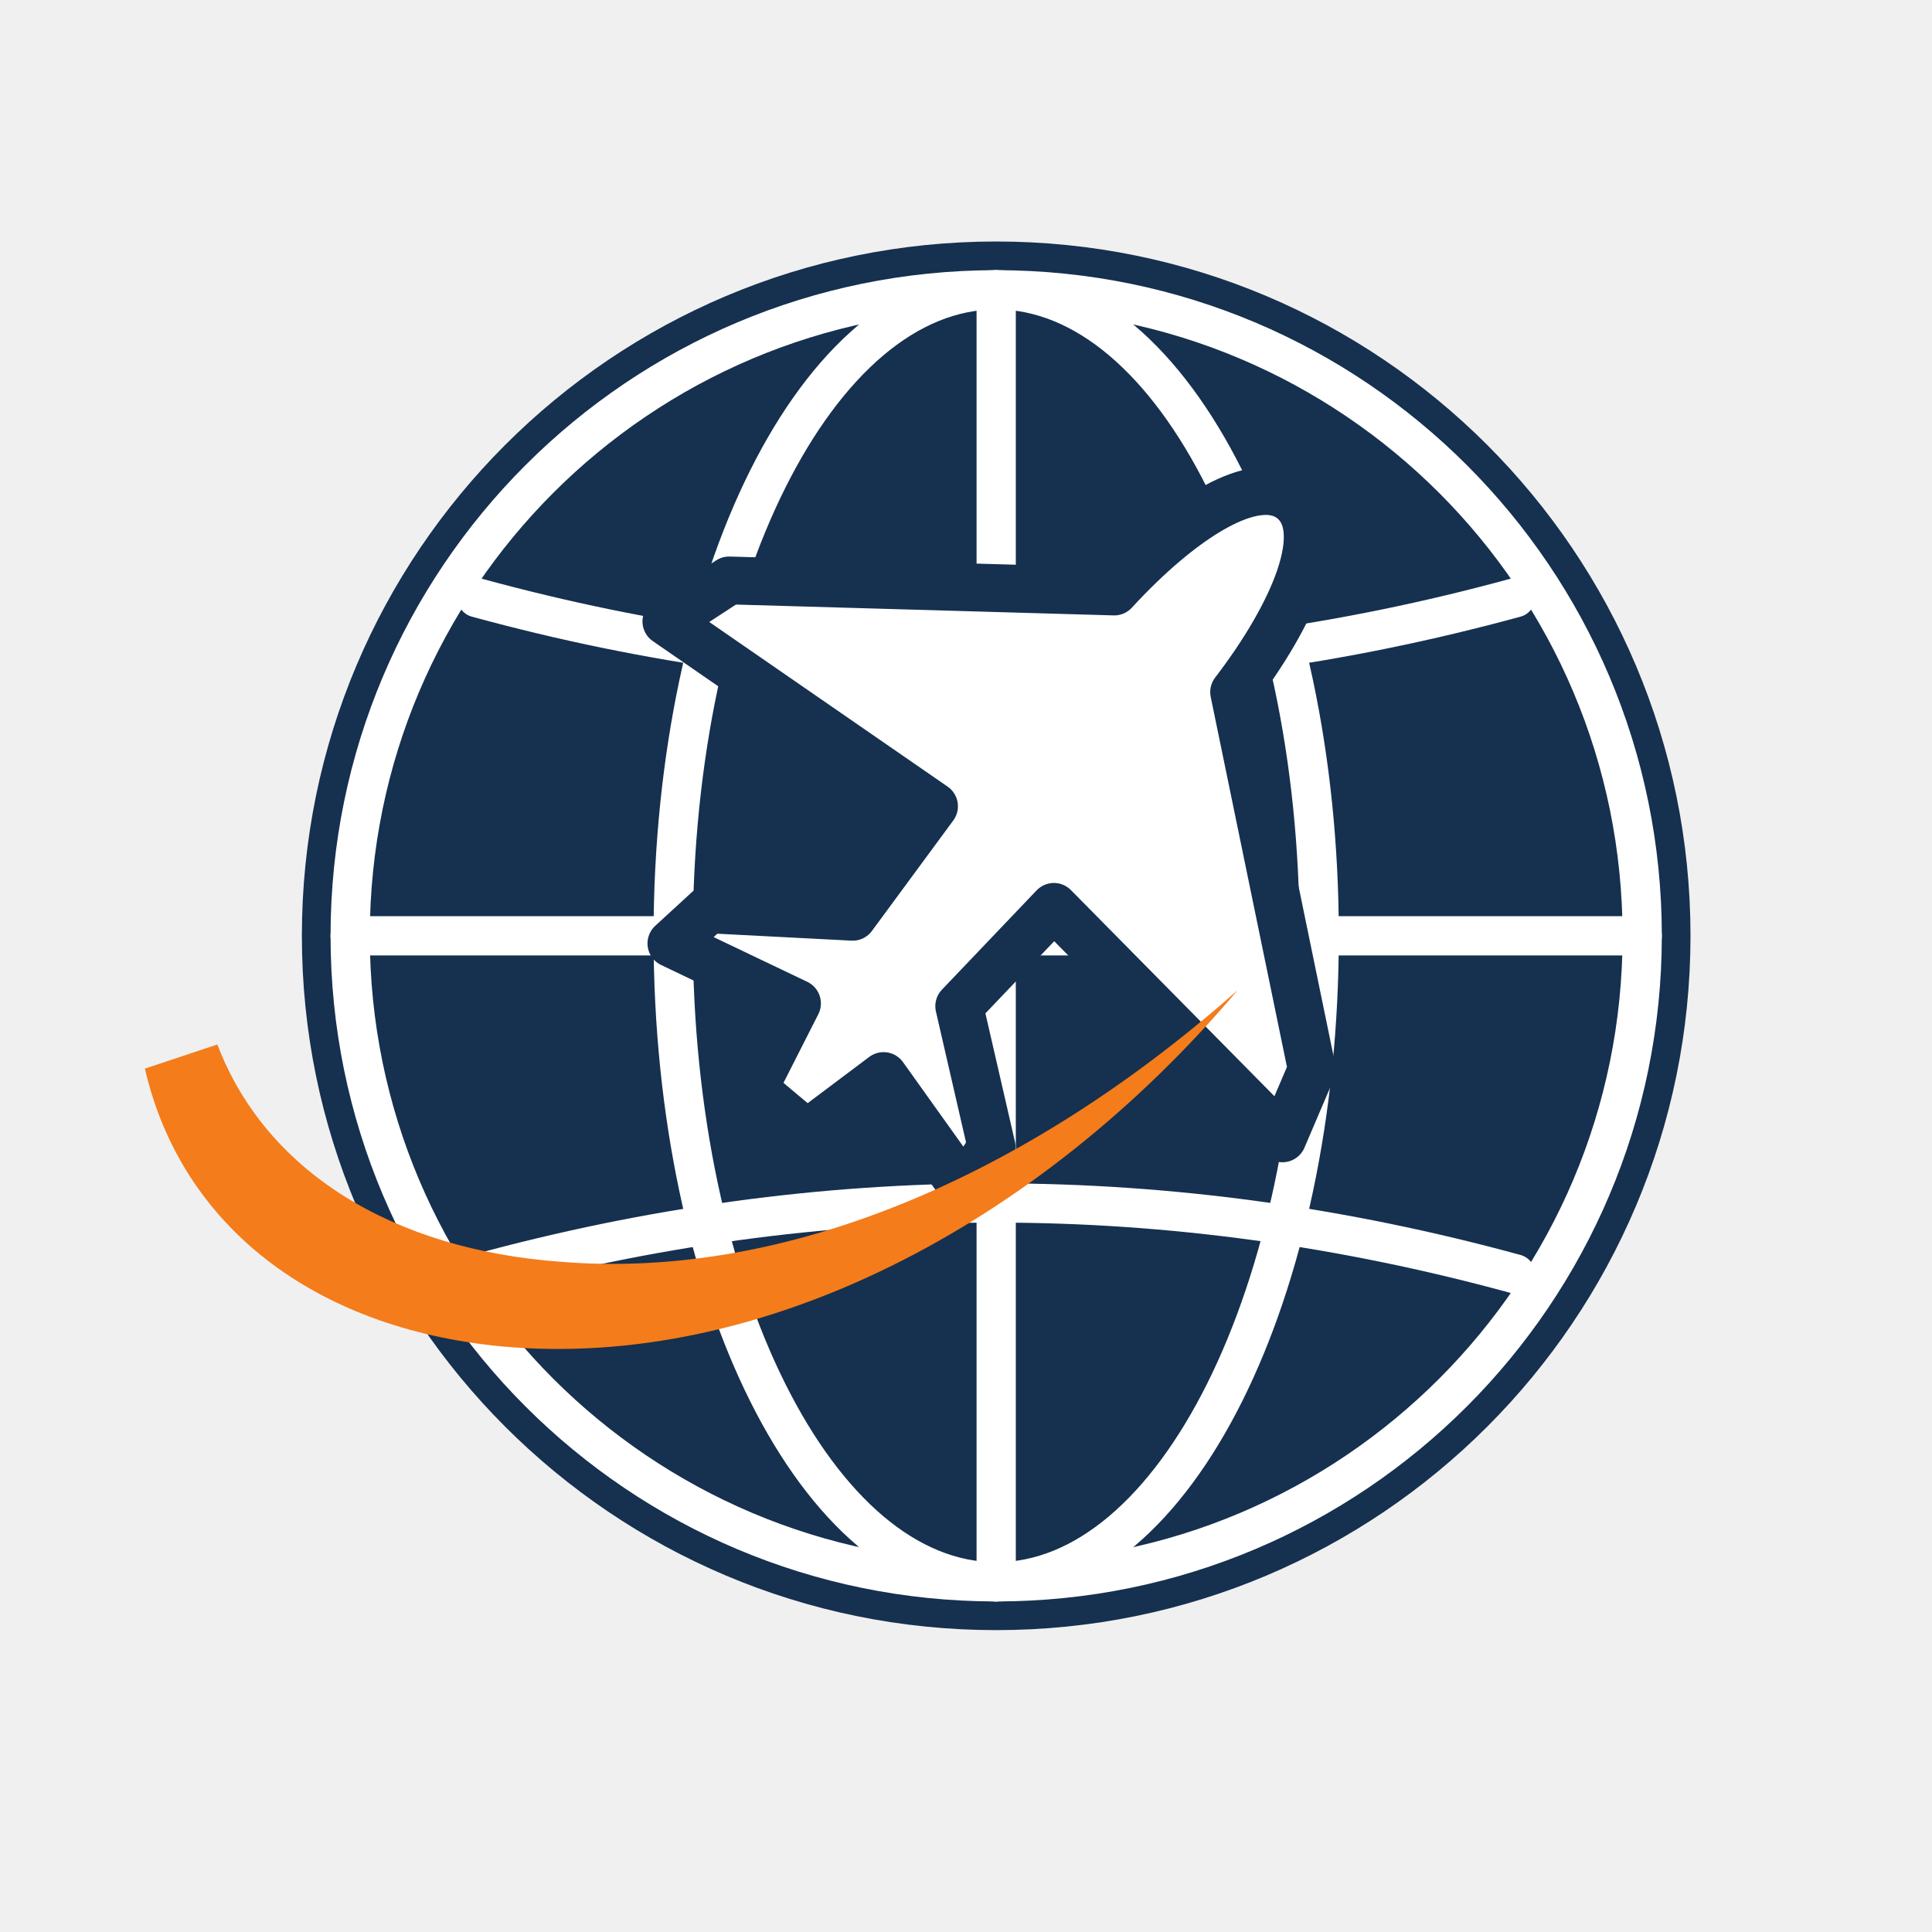
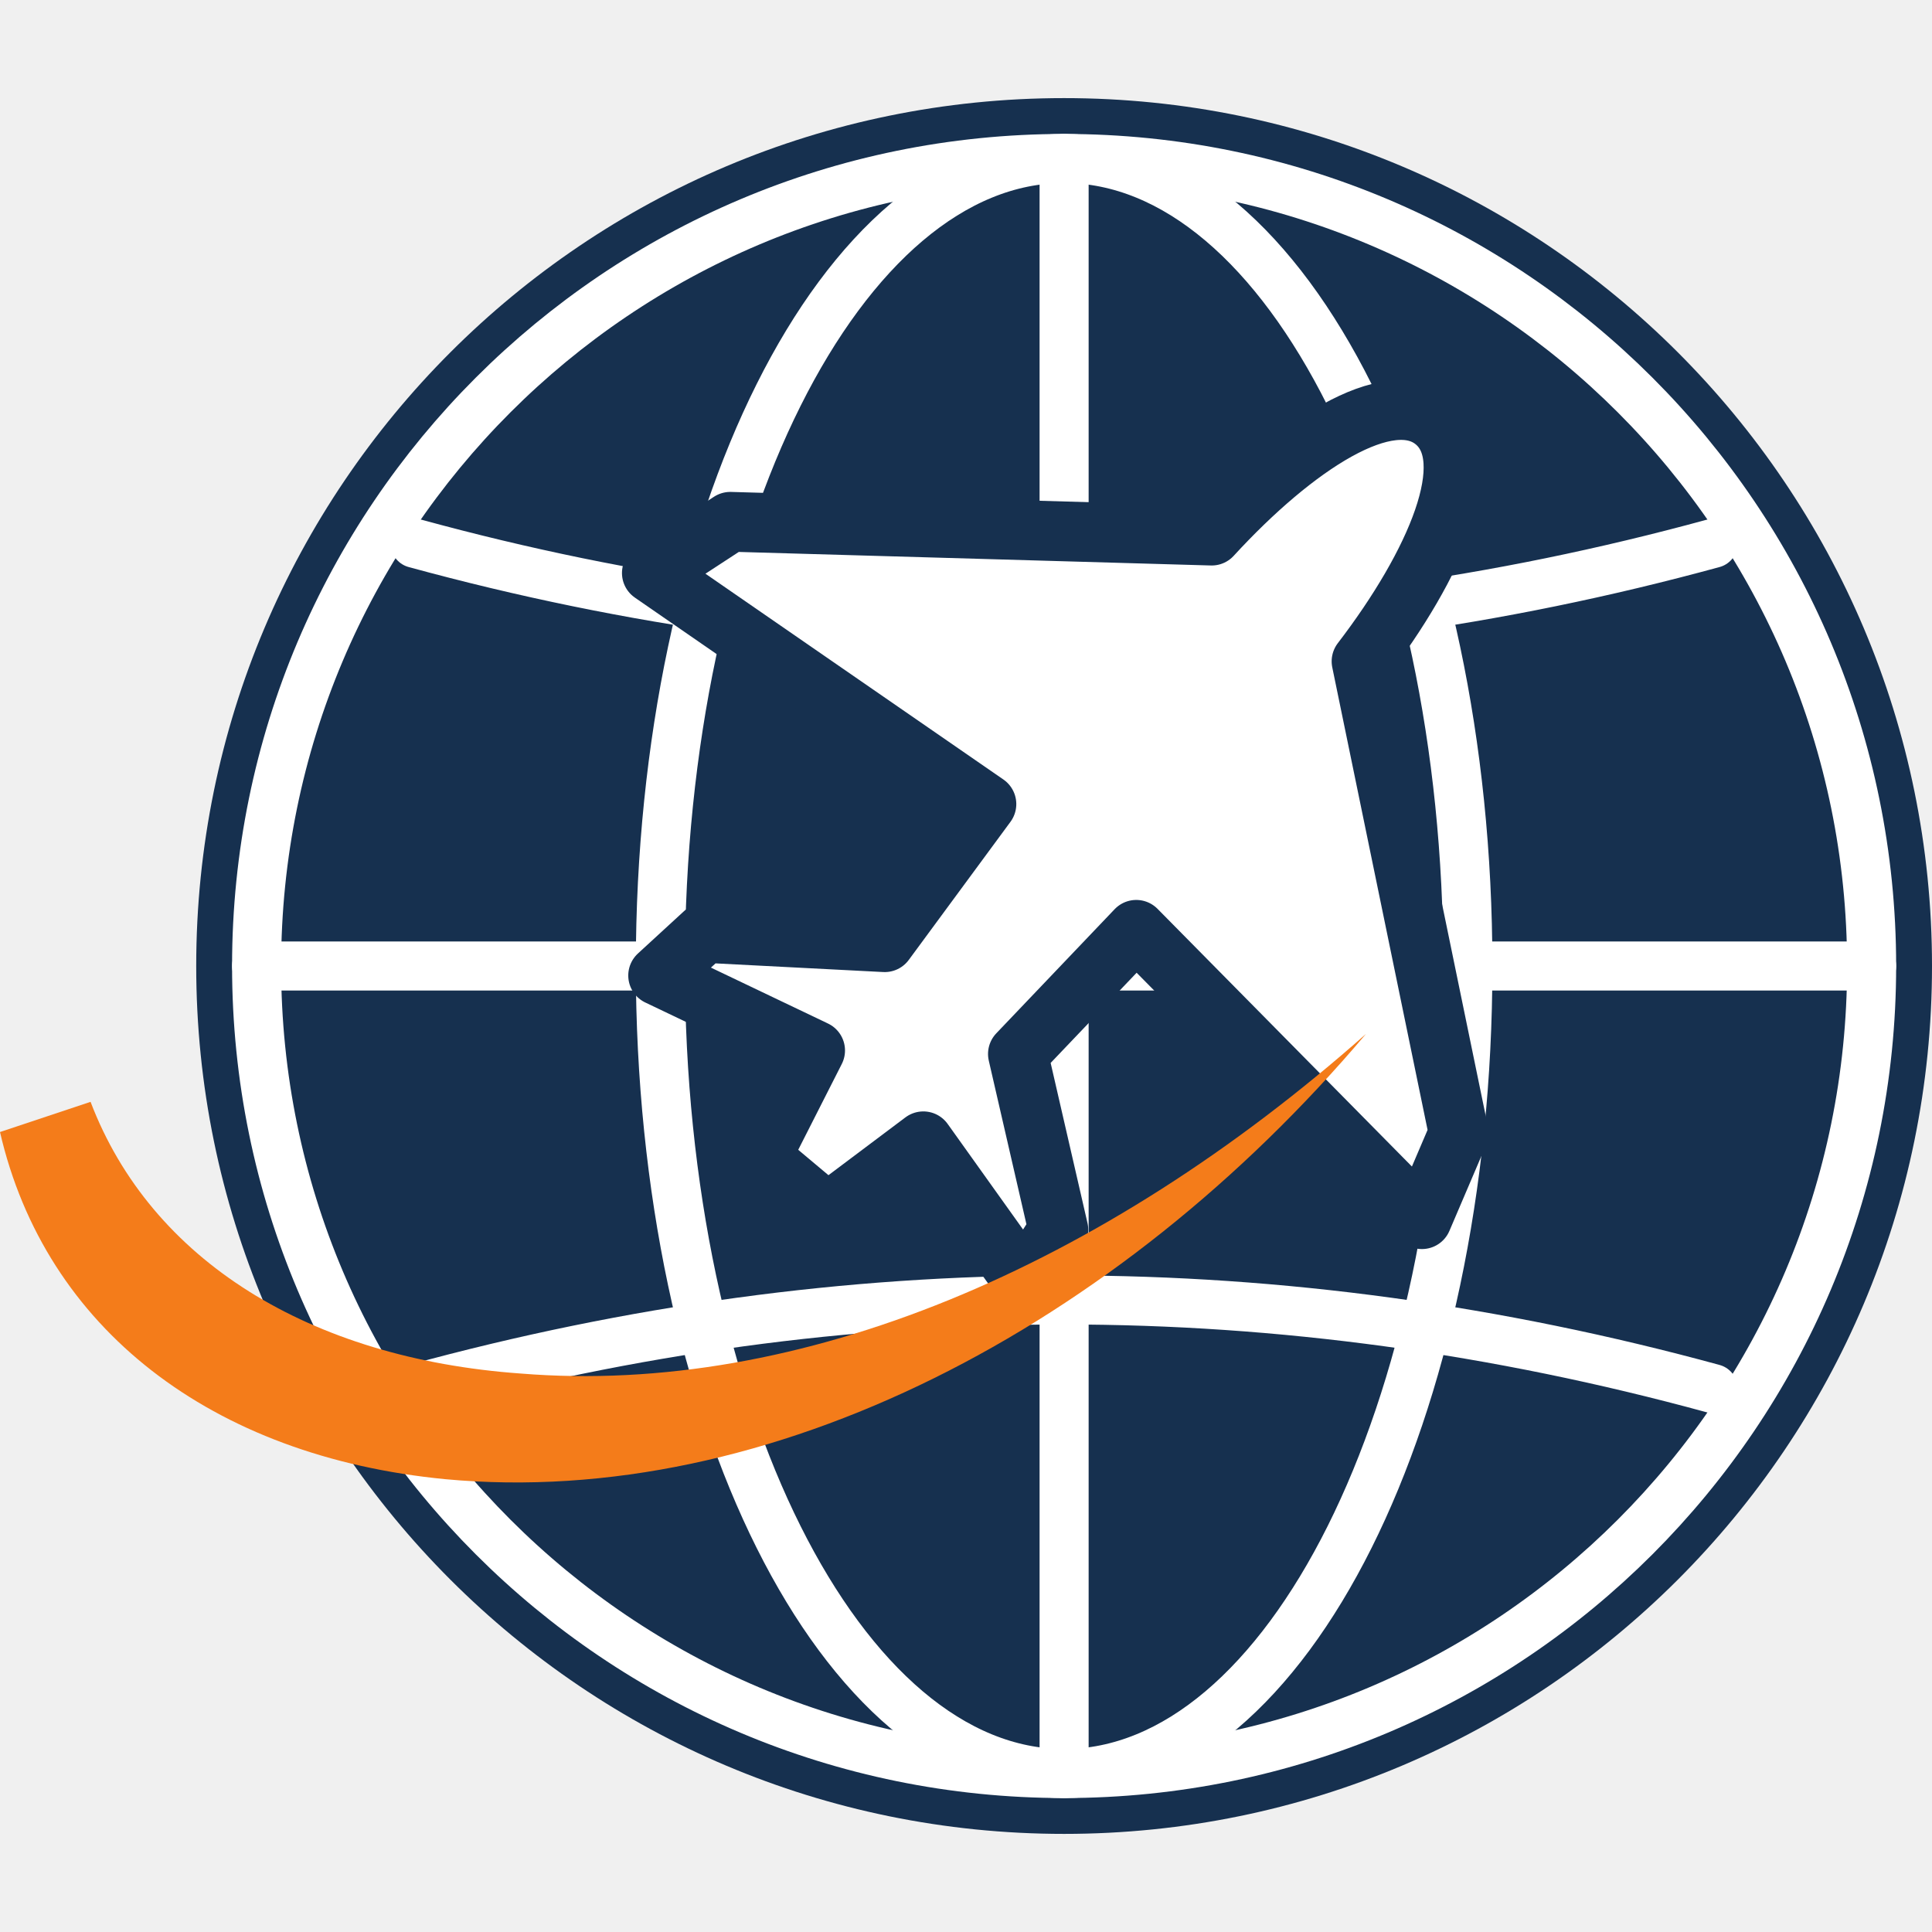
- <svg xmlns="http://www.w3.org/2000/svg" viewBox="0 0 64 64">
+ <svg xmlns="http://www.w3.org/2000/svg" viewBox="4.8 5.4 51.2 51.2">
  <circle cx="33" cy="31" r="23" fill="#16304f" />
  <g stroke="#fff" stroke-width="1.3" fill="none" stroke-linecap="round">
    <circle cx="33" cy="31" r="21.4" />
    <line x1="33" y1="9.6" x2="33" y2="52.4" />
    <ellipse cx="33" cy="31" rx="10.7" ry="21.4" />
    <line x1="11.6" y1="31" x2="54.4" y2="31" />
    <path d="M15.8 19.8 Q33 24.5 50.2 19.8" />
    <path d="M15.8 42.2 Q33 37.5 50.2 42.2" />
  </g>
  <g transform="translate(34.5 26.5) rotate(40) scale(0.72)">
    <path fill="#fff" stroke="#16304f" stroke-width="2.2" stroke-linejoin="round" d="M0-18c2.2 0 3.4 4 3.6 8.5L17.5 1.5l1 3.3-14.9-1.4-.4 6.3 5.3 4 .3 2.3-6.2-1.6-1 4.3h-3.2l-1-4.3-6.2 1.6.3-2.3 5.3-4-.4-6.3-14.9 1.4 1-3.3L-3.6-9.5C-3.4-14-2.2-18 0-18Z" />
  </g>
  <path fill="#f47c1a" d="M4.8 35.4c1.2 5.2 5.6 8.6 11.8 9.2 8.6.8 17.8-4 24.4-11.8-7 6.2-15 9.6-22.4 9-5.6-.4-9.8-3-11.4-7.2Z" />
</svg>
